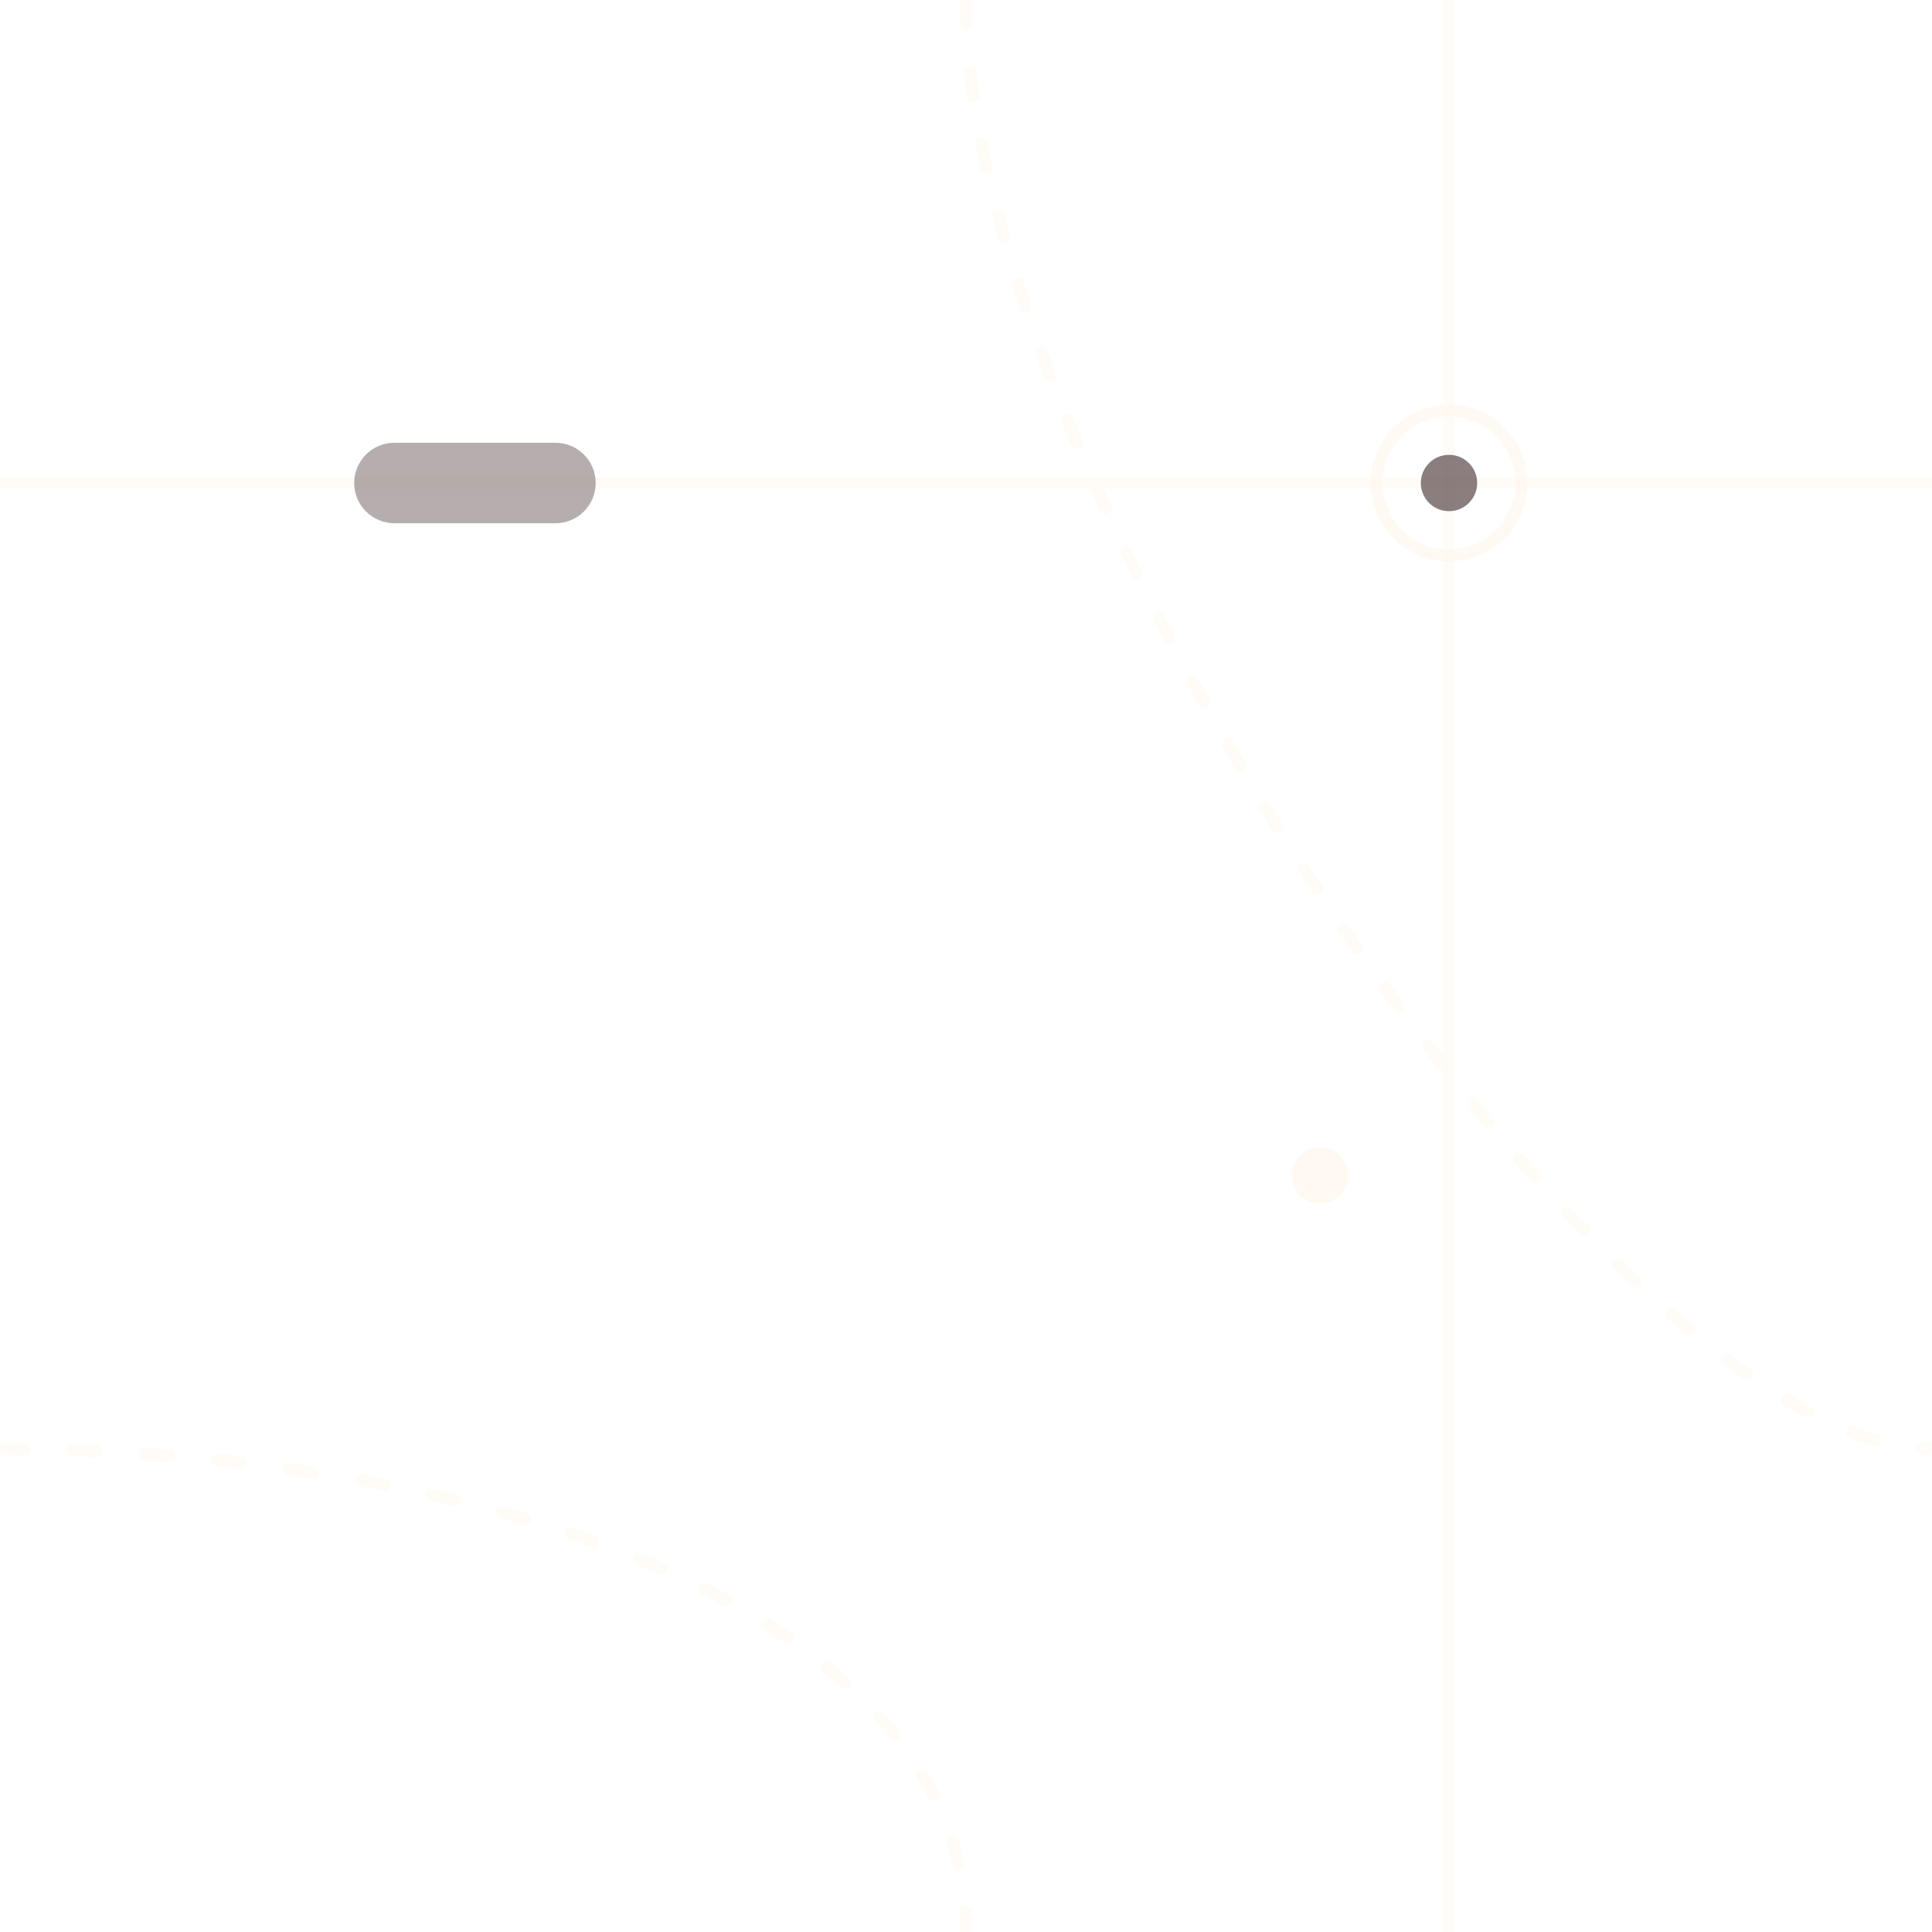
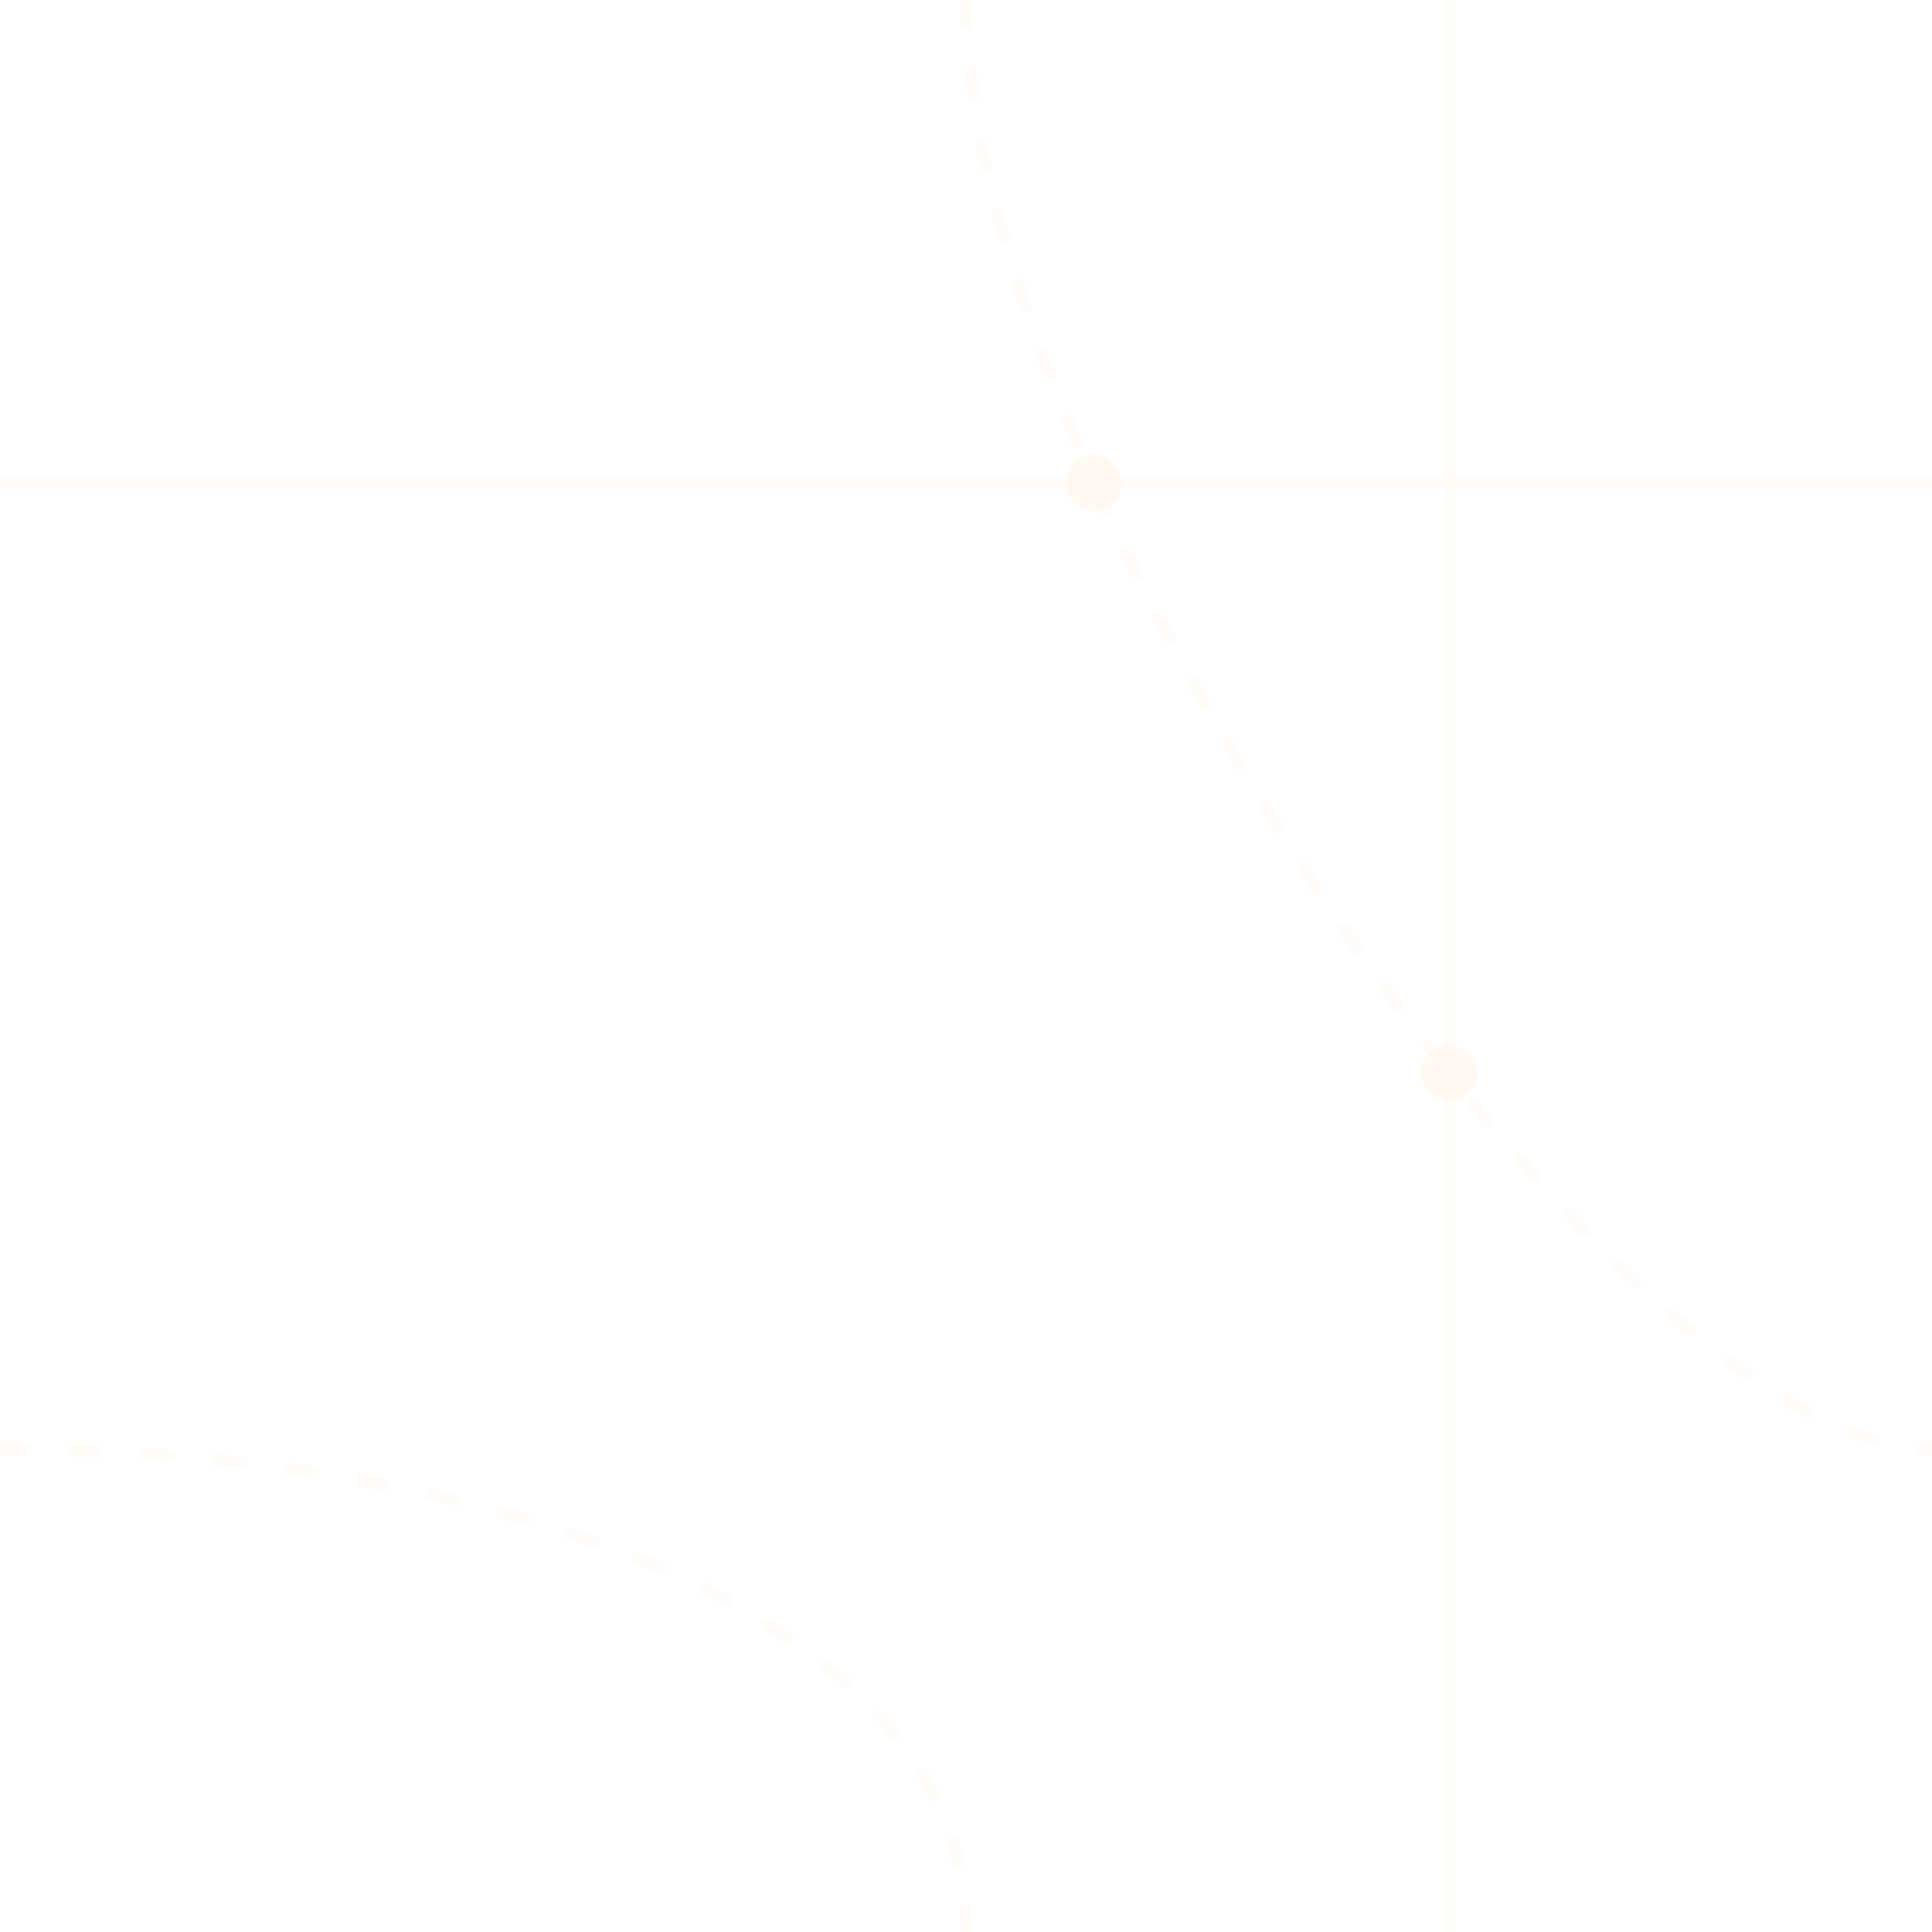
<svg xmlns="http://www.w3.org/2000/svg" width="240" height="240" viewBox="0 0 240 240" fill="none">
  <g stroke="#FFF7EF" stroke-opacity=".42" stroke-width="1.5">
    <path d="M0 60H240" />
    <path d="M180 0V240" />
  </g>
  <g stroke="#FFF7EF" stroke-opacity=".55" stroke-width="1.5" stroke-dasharray="3 6" stroke-linecap="round">
    <path d="M0 180C60 180 120 200 120 240" />
    <path d="M120 0C120 60 200 180 240 180" />
  </g>
-   <circle cx="180" cy="60" r="9" stroke="#FFF7EF" stroke-opacity=".7" stroke-width="1.5" />
-   <circle cx="180" cy="60" r="3.5" fill="#2B1517" fill-opacity=".55" />
-   <rect x="44" y="55" width="30" height="10" rx="5" fill="#2B1517" fill-opacity=".35" />
-   <circle cx="164" cy="146" r="3.5" fill="#FFF7EF" fill-opacity=".8" />
+   <circle cx="135.9" cy="60" r="3.5" fill="#FFF7EF" fill-opacity=".8" />
+   <circle cx="180" cy="133.3" r="3.5" fill="#FFF7EF" fill-opacity=".8" />
</svg>
